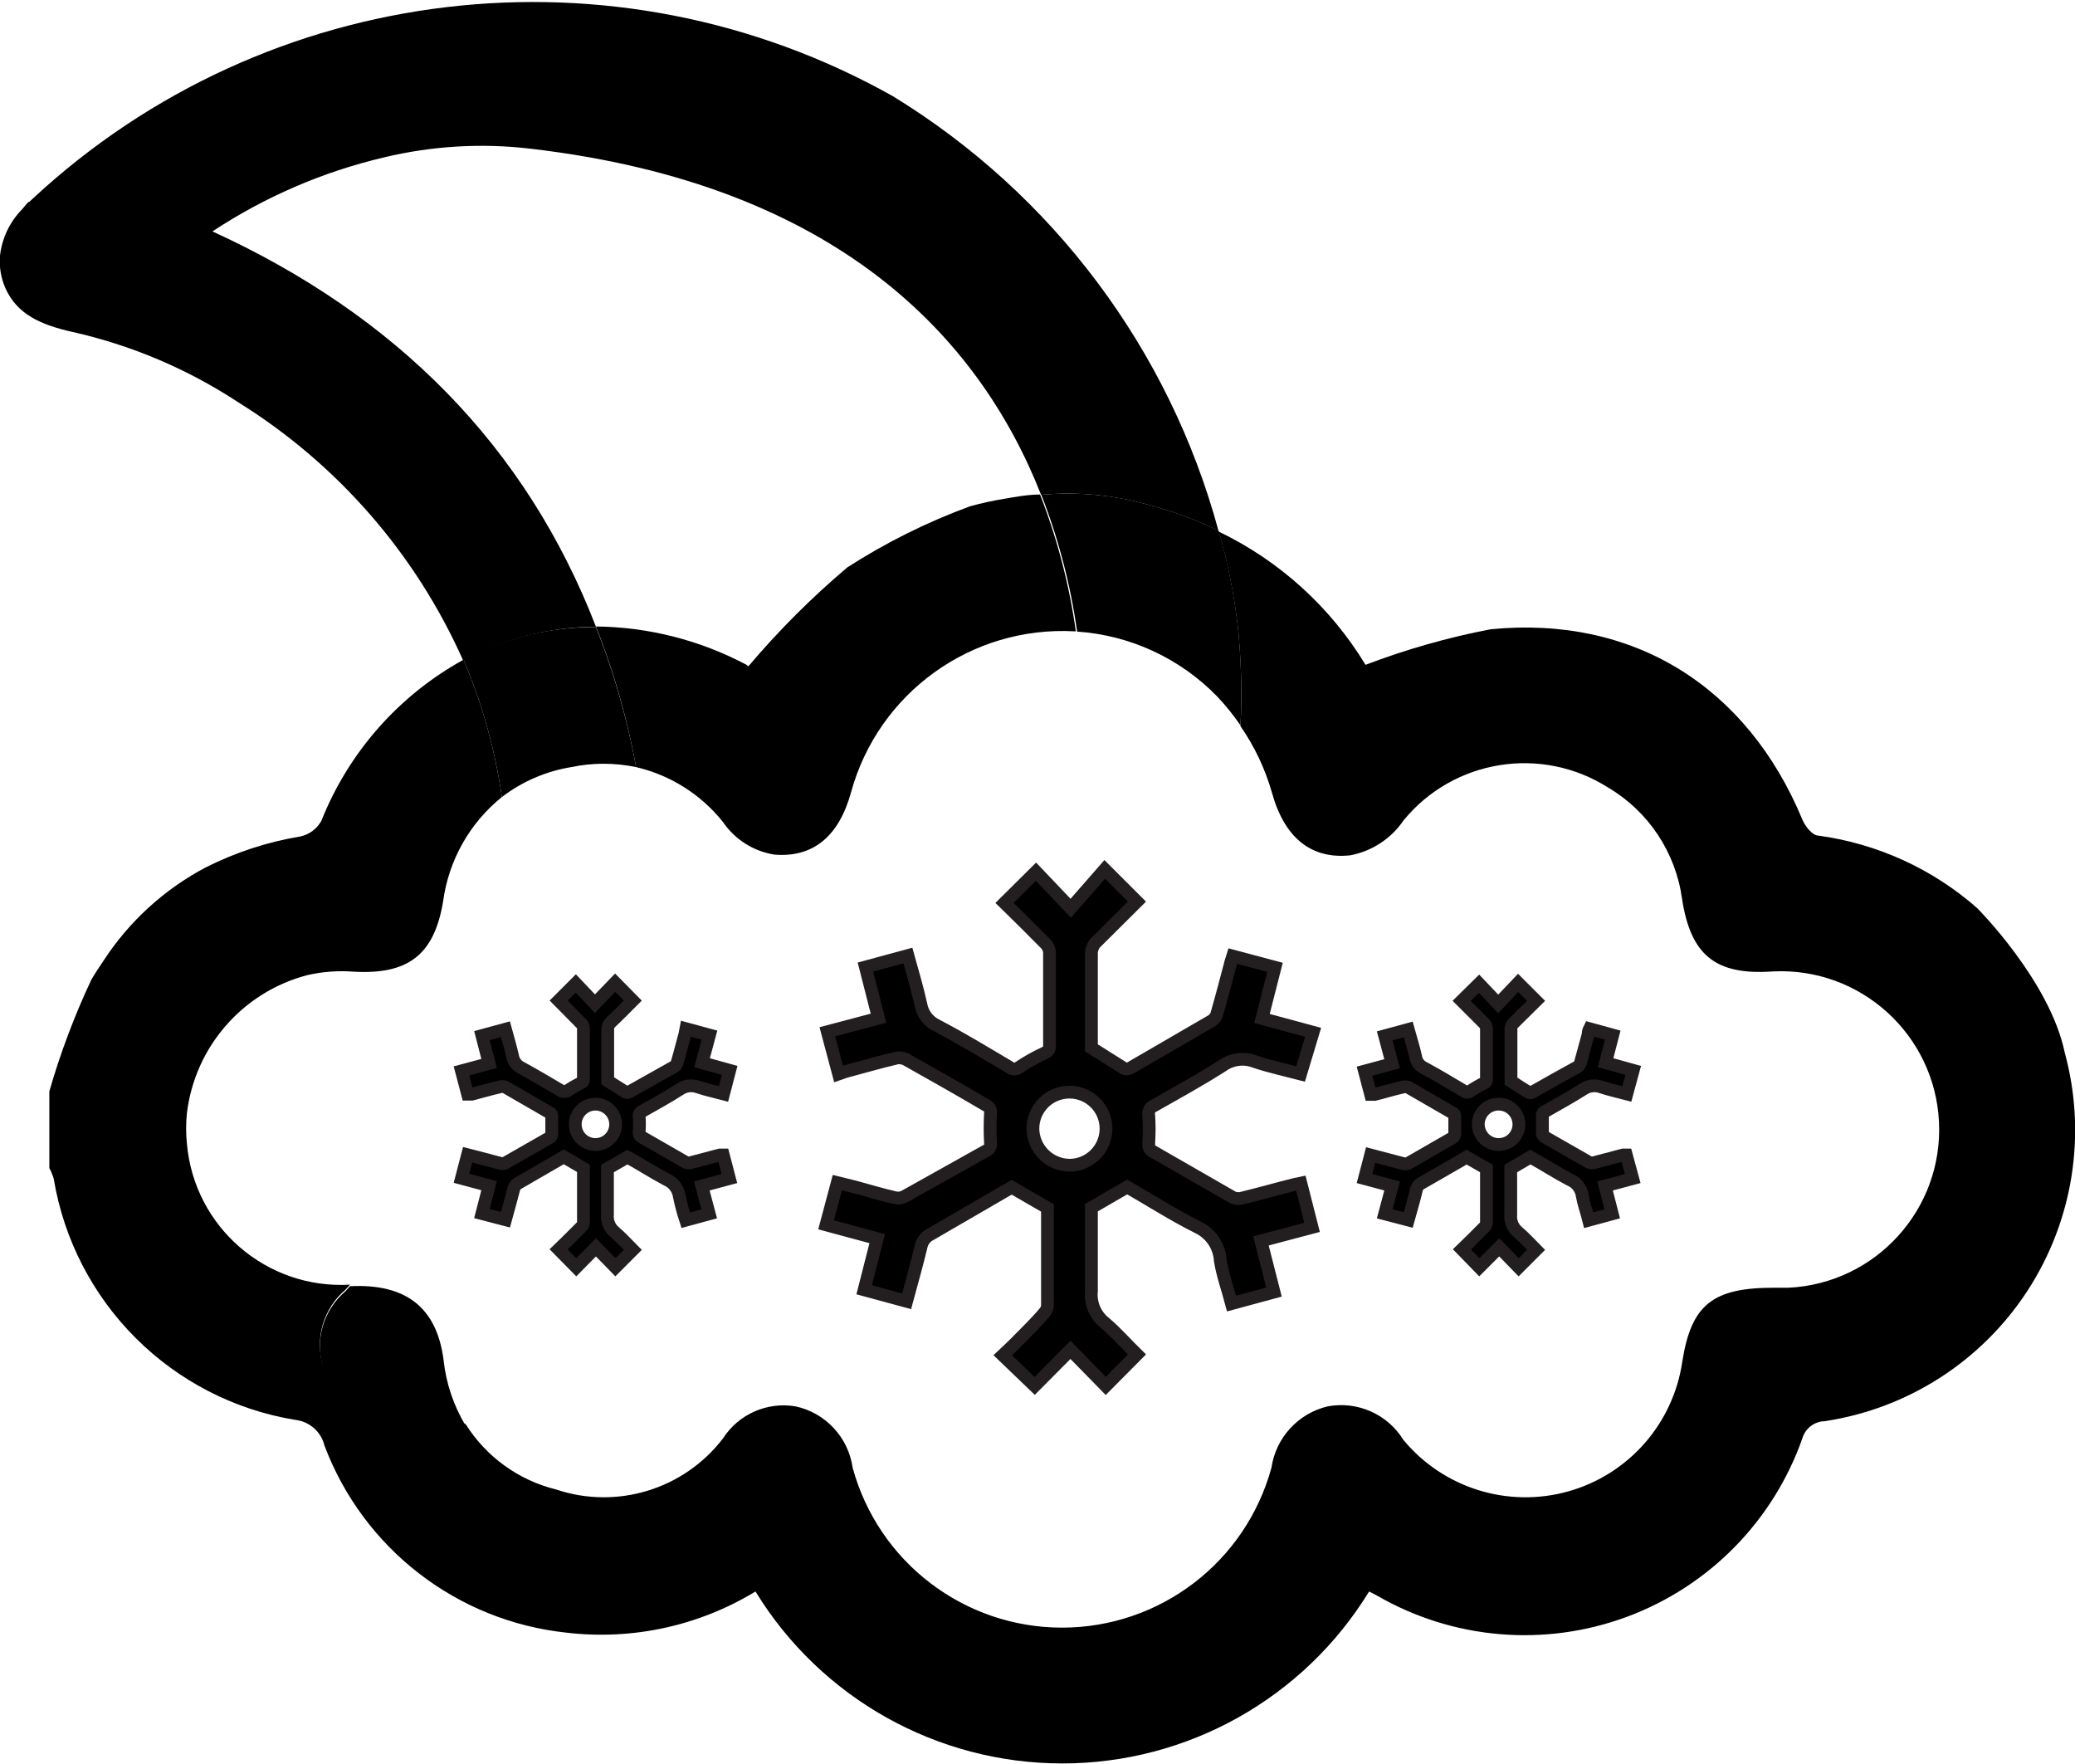
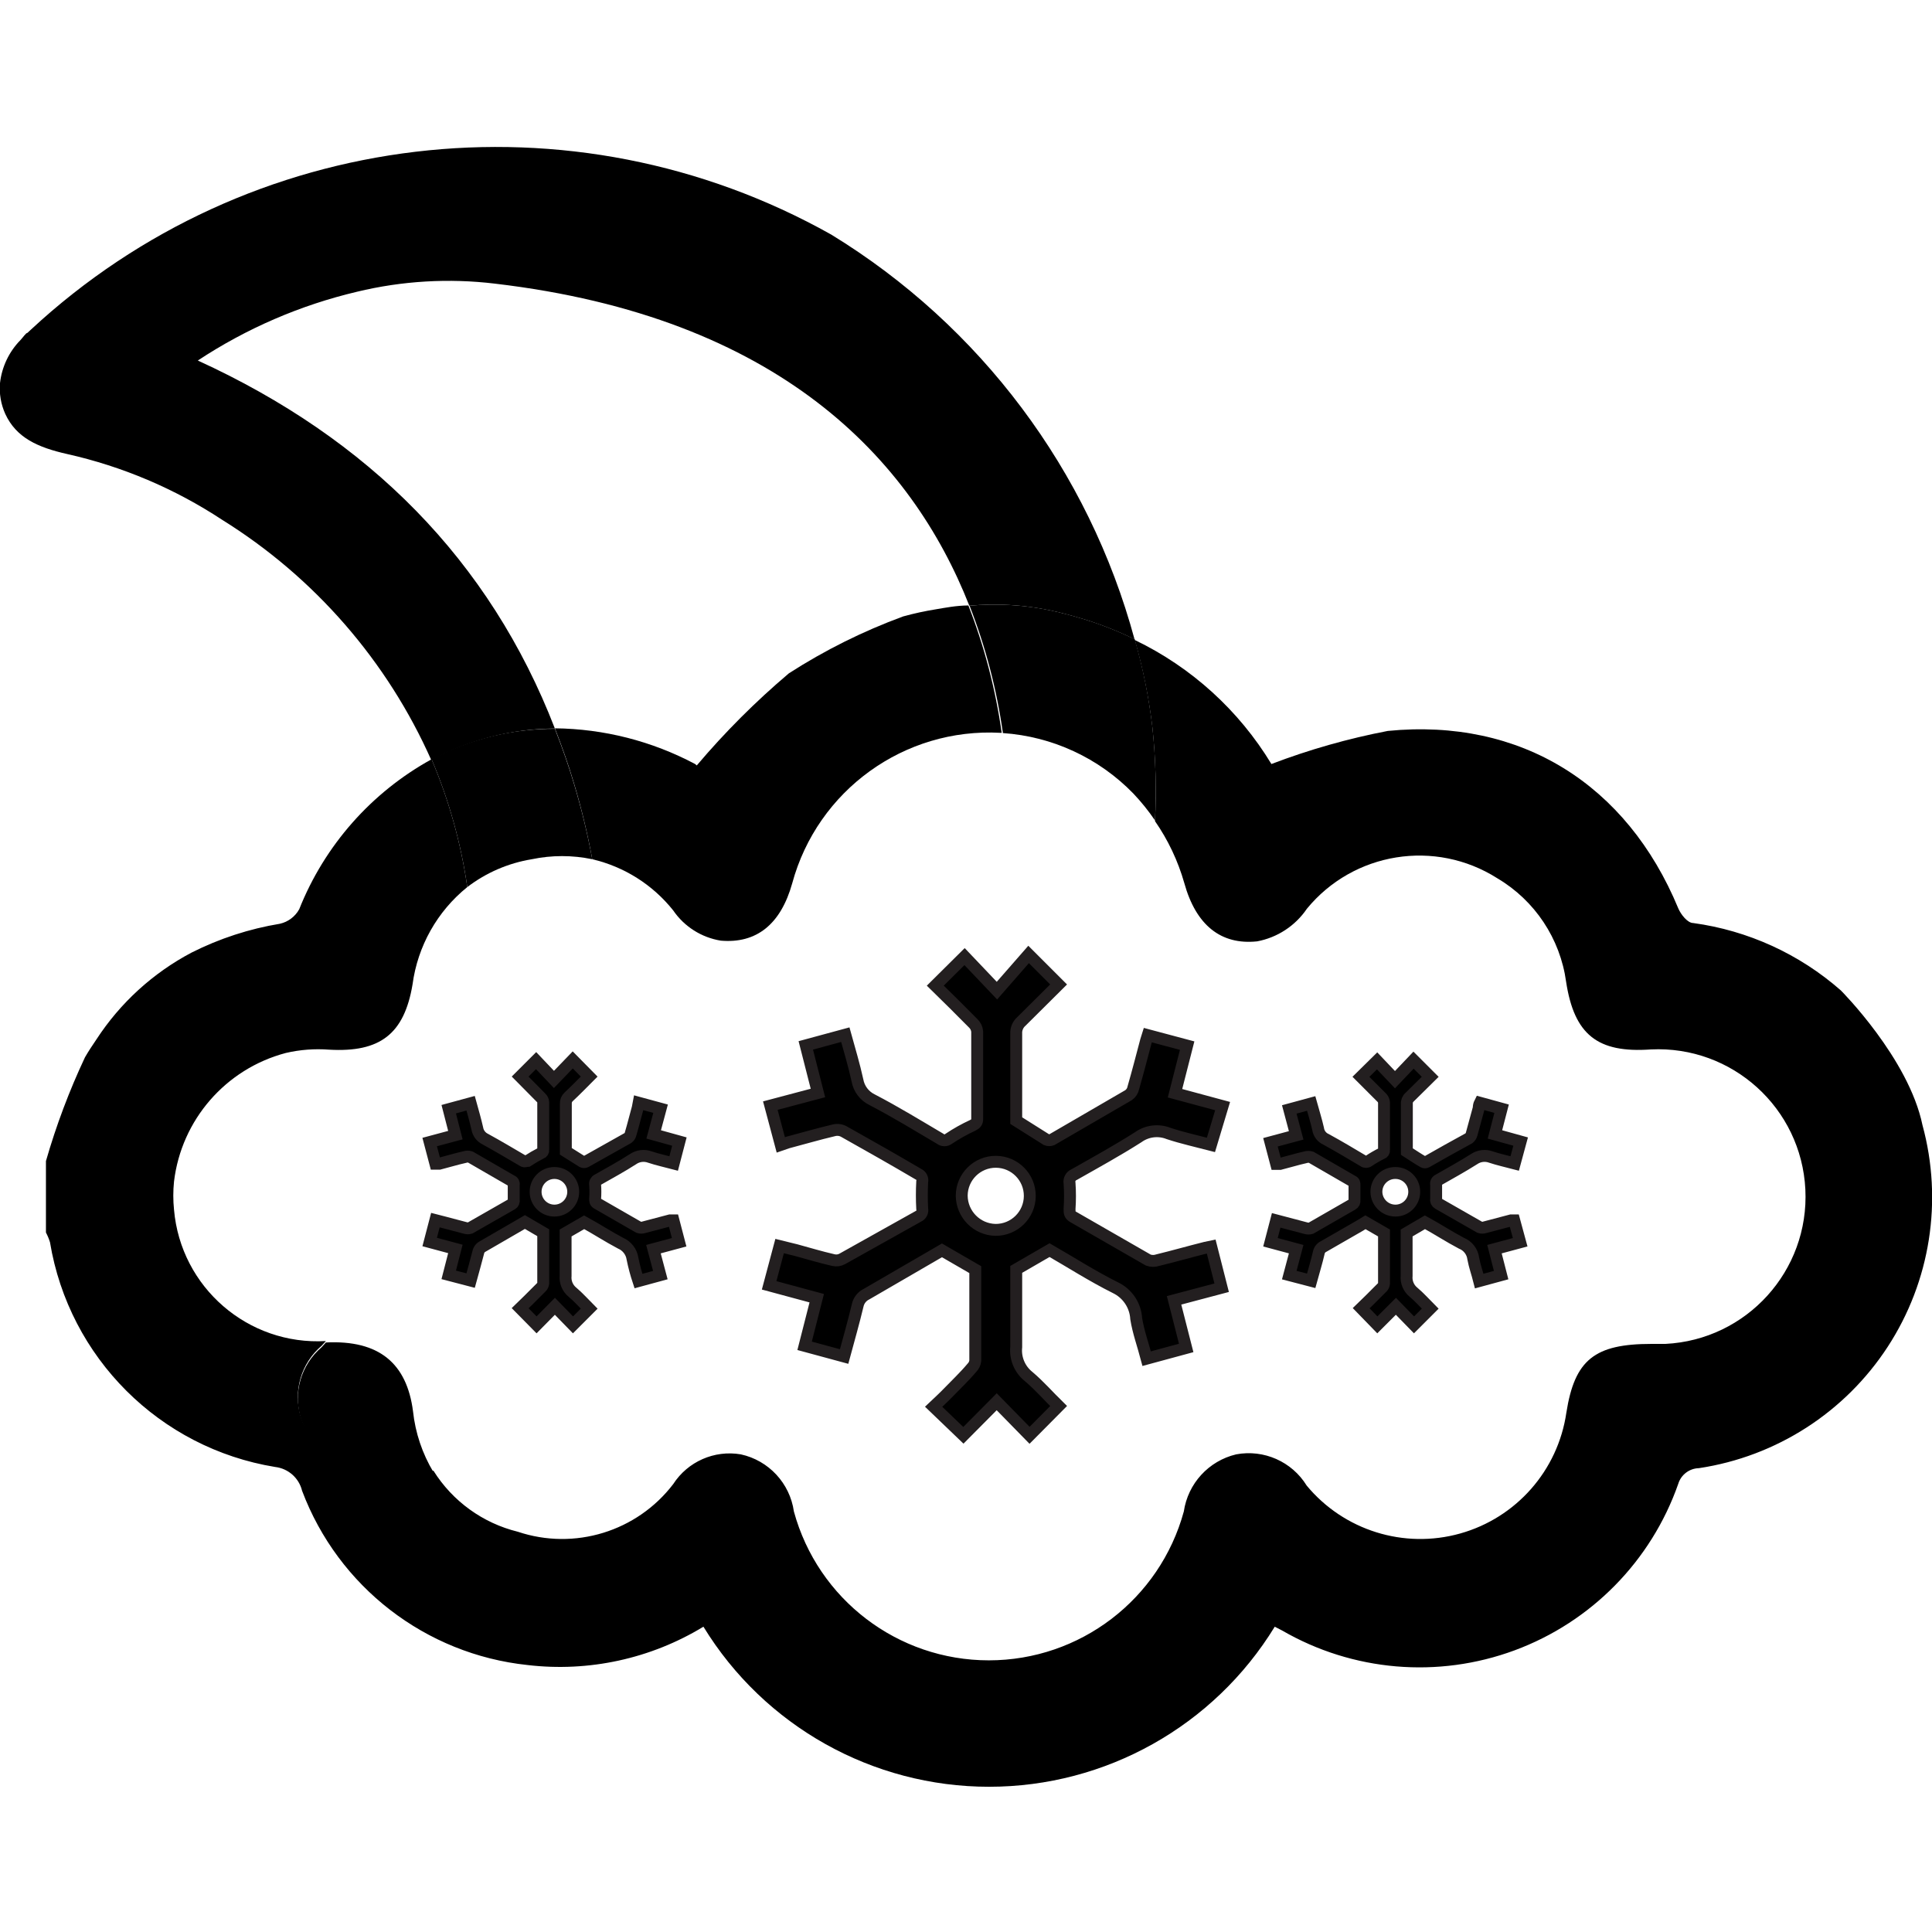
- <svg xmlns="http://www.w3.org/2000/svg" viewBox="0 0 81.16 68.97">
+ <svg xmlns="http://www.w3.org/2000/svg" width="60px" height="60px" viewBox="0 0 81.16 68.97">
  <defs>
    <style>.cls-1{stroke:#231f20;stroke-miterlimit:10;stroke-width:0.5px;}.cls-2{fill:none;}</style>
  </defs>
  <g id="Layer_2" data-name="Layer 2">
    <g id="Layer_1-2" data-name="Layer 1">
      <path class="cls-1" d="M48.22,37.39l1.65.44-.51,2,2,.54L50.87,42c-.61-.16-1.21-.29-1.78-.48a1.34,1.34,0,0,0-1.28.16c-.88.56-1.79,1.06-2.69,1.57a.32.32,0,0,0-.19.36,7.79,7.79,0,0,1,0,1.08c0,.16,0,.25.16.34l3.15,1.81a.61.61,0,0,0,.4,0c.66-.16,1.32-.35,2-.52l.24-.05L51.32,48l-2,.53.51,2-1.66.45c-.15-.57-.35-1.12-.44-1.68A1.54,1.54,0,0,0,46.86,48c-1-.5-1.88-1.07-2.77-1.58l-1.4.81c0,1,0,2.15,0,3.26a1.4,1.4,0,0,0,.52,1.24c.45.38.85.84,1.26,1.24l-1.22,1.23-1.38-1.41-1.4,1.41L39.22,53c.19-.18.43-.4.66-.64s.64-.63.95-1a.49.49,0,0,0,.14-.29c0-1.29,0-2.58,0-3.83l-1.4-.81-.43.25L36.4,48.27a.68.68,0,0,0-.37.47c-.17.71-.37,1.41-.57,2.15l-1.66-.45.51-2-2-.54.44-1.65.69.17c.52.14,1,.29,1.57.42a.52.52,0,0,0,.37-.05L38.58,45a.28.28,0,0,0,.16-.32,10.65,10.65,0,0,1,0-1.13.28.28,0,0,0-.16-.32c-1-.59-2.08-1.2-3.13-1.79a.58.58,0,0,0-.43-.05c-.64.15-1.28.34-1.93.51L32.8,42l-.44-1.65,2-.53-.51-2,1.66-.45c.18.65.37,1.28.51,1.92a1.12,1.12,0,0,0,.61.81c1,.52,1.91,1.08,2.86,1.64a.29.29,0,0,0,.37,0,7.3,7.3,0,0,1,1-.56c.14-.07.19-.13.19-.27,0-1.22,0-2.45,0-3.67a.54.54,0,0,0-.16-.34c-.53-.54-1.08-1.08-1.6-1.59l1.23-1.22,1.36,1.43L43.21,34l1.26,1.26-1.56,1.55a.64.64,0,0,0-.22.52c0,1.24,0,2.48,0,3.65l1.27.8a.31.31,0,0,0,.23,0l3.22-1.87a.49.49,0,0,0,.2-.31c.19-.66.36-1.32.54-2C48.16,37.55,48.19,37.49,48.22,37.39Zm-6.4,8.18a1.43,1.43,0,1,0-1.42-1.44A1.45,1.45,0,0,0,41.82,45.57Z" />
      <path class="cls-1" d="M62.17,40.23l.91.25-.28,1.08,1.08.3-.25.92c-.34-.09-.67-.16-1-.27a.78.78,0,0,0-.71.09c-.49.31-1,.59-1.49.87a.17.17,0,0,0-.1.2q0,.3,0,.6a.17.17,0,0,0,.08.19l1.75,1a.33.33,0,0,0,.22,0l1.1-.29.13,0,.25.92-1.08.29.28,1.09-.92.25c-.08-.32-.19-.62-.25-.94a.8.8,0,0,0-.5-.65c-.53-.28-1-.59-1.53-.88l-.77.45c0,.58,0,1.19,0,1.8a.79.79,0,0,0,.29.69c.25.21.47.46.7.69l-.68.68-.76-.78-.78.78-.68-.7.36-.35.53-.53a.26.26,0,0,0,.07-.16c0-.71,0-1.43,0-2.12l-.78-.45-.23.14-1.53.88a.36.36,0,0,0-.2.26c-.09.39-.21.78-.32,1.18l-.92-.24.29-1.09-1.08-.29.24-.92.38.1.87.23a.37.37,0,0,0,.21,0l1.74-1a.17.17,0,0,0,.09-.18q0-.31,0-.63c0-.08,0-.13-.09-.17l-1.73-1a.39.39,0,0,0-.24,0c-.36.08-.71.19-1.07.28l-.16,0-.24-.91,1.08-.29-.29-1.09.92-.25c.1.36.21.71.29,1.06a.57.57,0,0,0,.34.45c.53.29,1.05.6,1.57.91a.17.17,0,0,0,.21,0,4.94,4.94,0,0,1,.55-.32.13.13,0,0,0,.1-.14c0-.68,0-1.36,0-2a.33.33,0,0,0-.08-.19l-.89-.89.68-.67.75.79.78-.82.7.7-.86.85a.34.34,0,0,0-.12.29v2c.25.16.47.31.7.44a.13.13,0,0,0,.12,0c.6-.34,1.2-.68,1.79-1a.34.34,0,0,0,.11-.17l.3-1.1A.46.46,0,0,1,62.17,40.23Zm-3.55,4.53a.79.79,0,1,0,0-1.58.79.79,0,0,0-.8.79A.8.8,0,0,0,58.62,44.76Z" />
      <path class="cls-1" d="M26.83,40.23l.92.25-.29,1.08,1.08.3-.24.92c-.34-.09-.67-.16-1-.27a.78.78,0,0,0-.71.09c-.48.31-1,.59-1.49.87a.18.18,0,0,0-.1.2,4,4,0,0,1,0,.6c0,.08,0,.14.09.19l1.74,1a.33.33,0,0,0,.22,0l1.1-.29.14,0,.24.92-1.08.29.29,1.09-.92.25a8.16,8.16,0,0,1-.25-.94.84.84,0,0,0-.5-.65c-.53-.28-1-.59-1.53-.88l-.78.45c0,.58,0,1.19,0,1.8a.79.79,0,0,0,.29.69c.25.21.47.46.7.69l-.68.68-.76-.78-.77.78-.69-.7.36-.35.53-.53a.27.27,0,0,0,.08-.16V45.69l-.77-.45-.24.14-1.52.88a.36.36,0,0,0-.2.26c-.1.39-.21.78-.32,1.18l-.92-.24.28-1.09-1.08-.29.24-.92.39.1.87.23a.34.34,0,0,0,.2,0l1.75-1a.16.16,0,0,0,.08-.18q0-.31,0-.63a.14.14,0,0,0-.09-.17l-1.73-1a.36.36,0,0,0-.23,0c-.36.08-.72.19-1.07.28l-.17,0-.24-.91,1.08-.29-.28-1.09.92-.25c.1.36.2.71.28,1.06a.61.61,0,0,0,.34.45c.53.29,1.05.6,1.58.91.08.05.12,0,.2,0a6.05,6.05,0,0,1,.55-.32.13.13,0,0,0,.1-.14v-2a.28.28,0,0,0-.09-.19l-.88-.89.67-.67.75.79.79-.82.69.7c-.28.28-.56.57-.86.85a.36.36,0,0,0-.12.29v2l.7.44a.15.15,0,0,0,.13,0l1.78-1a.28.28,0,0,0,.11-.17c.11-.37.2-.74.3-1.1Zm-3.54,4.53a.79.79,0,0,0,0-1.58.79.79,0,1,0,0,1.58Z" />
      <path class="cls-2" d="M19.63,31.16a6.33,6.33,0,0,0-2.3,4.09C17,37.34,16,38.11,13.83,38a6,6,0,0,0-1.84.15A6.37,6.37,0,0,0,7.26,43.6a5.82,5.82,0,0,0,0,1.18,6.05,6.05,0,0,0,6.38,5.52h0a21.94,21.94,0,0,0,6.1-13A27.35,27.35,0,0,0,19.63,31.16Z" />
      <path class="cls-2" d="M20.57,50.4A19.93,19.93,0,0,0,28.4,49C38,45.31,43.56,35.13,42.17,25c0-.09,0-.17,0-.25h-.05A8.58,8.58,0,0,0,33.33,31c-.48,1.72-1.5,2.54-3,2.41a3,3,0,0,1-2-1.27A6.13,6.13,0,0,0,24.88,30C26.2,37.16,24.62,44,20.57,50.4Z" />
      <path class="cls-2" d="M18.21,55.73a5.82,5.82,0,0,0,3.54,2.56,5.87,5.87,0,0,0,6.53-2A2.82,2.82,0,0,1,31.12,55a2.87,2.87,0,0,1,2.23,2.36,8.49,8.49,0,0,0,16.38,0,2.9,2.9,0,0,1,2.2-2.4,2.86,2.86,0,0,1,2.91,1.28,6.2,6.2,0,0,0,10.91-3.06c.35-2.23,1.19-2.94,3.58-2.89.1,0,.34,0,.58,0A6.19,6.19,0,1,0,69.3,38c-2.24.16-3.22-.62-3.56-2.84a6,6,0,0,0-2.89-4.35,6.11,6.11,0,0,0-8,1.28,3.25,3.25,0,0,1-2.09,1.37c-1.52.16-2.57-.68-3.06-2.45a8.78,8.78,0,0,0-1.23-2.6c-.33,6.58-3.05,13.91-7.28,18.07C34.86,53.33,27.17,56.39,18.21,55.73Z" />
      <path class="cls-2" d="M29.32,26.07a32.88,32.88,0,0,1,3.87-3.87A24.43,24.43,0,0,1,38,19.81a12.72,12.72,0,0,1,1.38-.3c.39-.06.86-.12,1.36-.16-2.43-6.18-8-12.13-19.93-13.53A16.35,16.35,0,0,0,15,6.16,20.83,20.83,0,0,0,8.26,9.05c7.22,3.28,12.31,8.38,15.05,15.46A12.84,12.84,0,0,1,29.2,26Z" />
      <path d="M23.31,24.51c-2.74-7.08-7.83-12.18-15-15.46A20.83,20.83,0,0,1,15,6.16a16.35,16.35,0,0,1,5.79-.34c11.92,1.4,17.5,7.35,19.93,13.53a11.5,11.5,0,0,1,3.37.19c.43.09.84.2,1.25.32a14.32,14.32,0,0,1,2.32.9,28.73,28.73,0,0,0-12.74-17,28.74,28.74,0,0,0-33.63,4l-.14.13c-.06,0-.17.17-.29.3A3.07,3.07,0,0,0,0,10a2.61,2.61,0,0,0,.22,1.29c.46,1,1.36,1.41,2.61,1.69a19.66,19.66,0,0,1,6.5,2.76,22.79,22.79,0,0,1,8.79,10.1A11,11,0,0,1,23.31,24.51Z" />
      <path d="M80.76,41.17c-.58-2.81-3.43-5.66-3.43-5.66a11.82,11.82,0,0,0-6.2-2.83c-.24,0-.52-.36-.63-.62-2.16-5.21-6.61-8-12.2-7.45A29.1,29.1,0,0,0,53.41,26a13.61,13.61,0,0,0-5.74-5.21,23.28,23.28,0,0,1,.74,3.68,25.45,25.45,0,0,1,.11,3.93A8.78,8.78,0,0,1,49.75,31c.49,1.77,1.54,2.61,3.06,2.45a3.25,3.25,0,0,0,2.09-1.37,6.11,6.11,0,0,1,8-1.28,6,6,0,0,1,2.89,4.35c.34,2.22,1.32,3,3.56,2.84a6.19,6.19,0,1,1,.61,12.37c-.24,0-.48,0-.58,0-2.39,0-3.23.66-3.58,2.89a6.2,6.2,0,0,1-10.91,3.06A2.86,2.86,0,0,0,51.93,55a2.9,2.9,0,0,0-2.2,2.4,8.49,8.49,0,0,1-16.38,0A2.87,2.87,0,0,0,31.12,55a2.82,2.82,0,0,0-2.84,1.25,5.87,5.87,0,0,1-6.53,2,5.82,5.82,0,0,1-3.54-2.56c-1-.08-2.06-.19-3.12-.36a2.76,2.76,0,0,1-2.45-1.89,2.83,2.83,0,0,1,.87-3l.18-.2h0a6.05,6.05,0,0,1-6.38-5.52,5.82,5.82,0,0,1,0-1.18A6.37,6.37,0,0,1,12,38.14,6,6,0,0,1,13.83,38c2.13.12,3.15-.65,3.5-2.74a6.33,6.33,0,0,1,2.3-4.09,21.54,21.54,0,0,0-1.5-5.37,12.44,12.44,0,0,0-5.56,6.3,1.24,1.24,0,0,1-.81.61,12.93,12.93,0,0,0-3.71,1.21,10.77,10.77,0,0,0-4,3.65c-.17.25-.33.49-.48.75a29.19,29.19,0,0,0-1.64,4.36v3a2.37,2.37,0,0,1,.17.41,11.46,11.46,0,0,0,9.46,9.44,1.32,1.32,0,0,1,1.13,1,11.4,11.4,0,0,0,9.47,7.32,11.61,11.61,0,0,0,7.39-1.61,14.07,14.07,0,0,0,24,0l.31.16A11.52,11.52,0,0,0,70.5,56.24a.93.93,0,0,1,.87-.66A11.51,11.51,0,0,0,80.76,41.17Z" />
      <path d="M28.28,32.15a3,3,0,0,0,2,1.27c1.5.13,2.52-.69,3-2.41a8.58,8.58,0,0,1,8.75-6.32h.05a23.92,23.92,0,0,0-1.4-5.35c-.5,0-1,.1-1.36.16a12.72,12.72,0,0,0-1.38.3,24.43,24.43,0,0,0-4.8,2.39,32.88,32.88,0,0,0-3.87,3.87L29.2,26a12.84,12.84,0,0,0-5.89-1.5c.3.77.58,1.55.82,2.37A29.86,29.86,0,0,1,24.88,30,6.13,6.13,0,0,1,28.28,32.15Z" />
      <path d="M22.34,30a6.19,6.19,0,0,1,2.54,0,29.86,29.86,0,0,0-.75-3.11c-.24-.82-.52-1.6-.82-2.37a11,11,0,0,0-5.18,1.28,21.54,21.54,0,0,1,1.5,5.37A6.08,6.08,0,0,1,22.34,30Z" />
      <path d="M13.69,50.3l-.18.2a2.83,2.83,0,0,0-.87,3,2.76,2.76,0,0,0,2.45,1.89c1.06.17,2.09.28,3.12.36a6.26,6.26,0,0,1-.86-2.56C17.09,51.18,15.93,50.19,13.69,50.3Z" />
      <path d="M44.1,19.54a11.5,11.5,0,0,0-3.37-.19,23.92,23.92,0,0,1,1.4,5.35,8.44,8.44,0,0,1,5.48,2.54,9,9,0,0,1,.91,1.13,25.45,25.45,0,0,0-.11-3.93,23.28,23.28,0,0,0-.74-3.68,14.32,14.32,0,0,0-2.32-.9C44.94,19.74,44.53,19.63,44.1,19.54Z" />
    </g>
  </g>
</svg>
